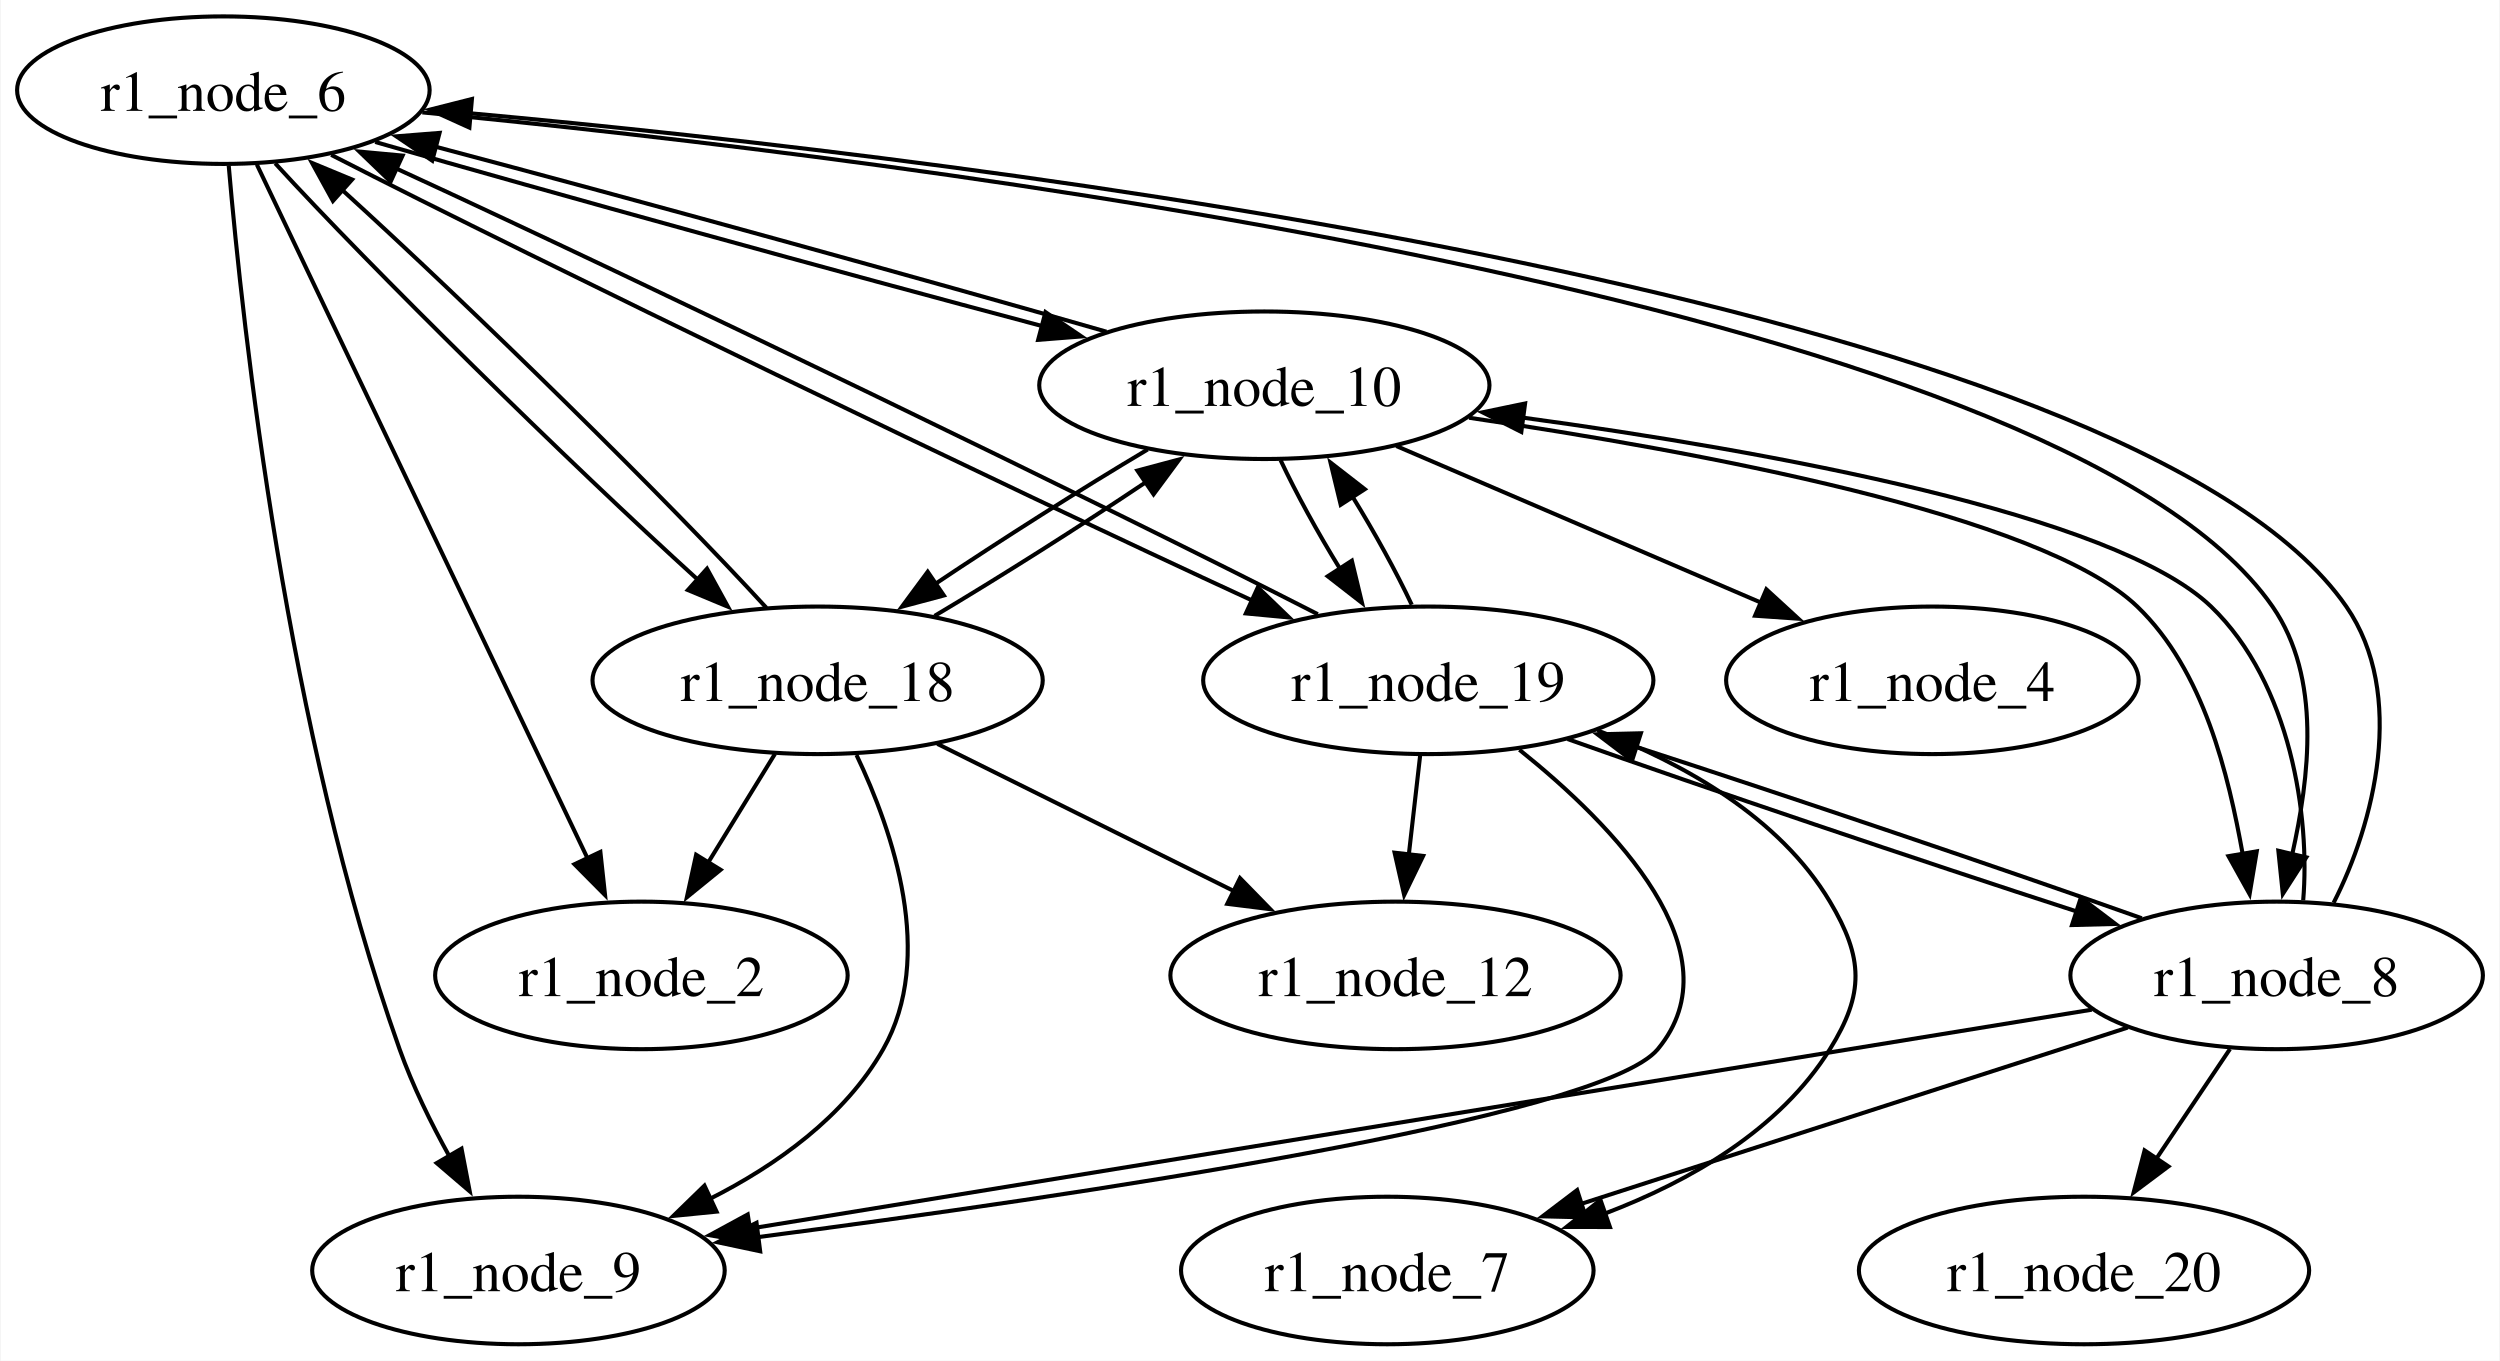
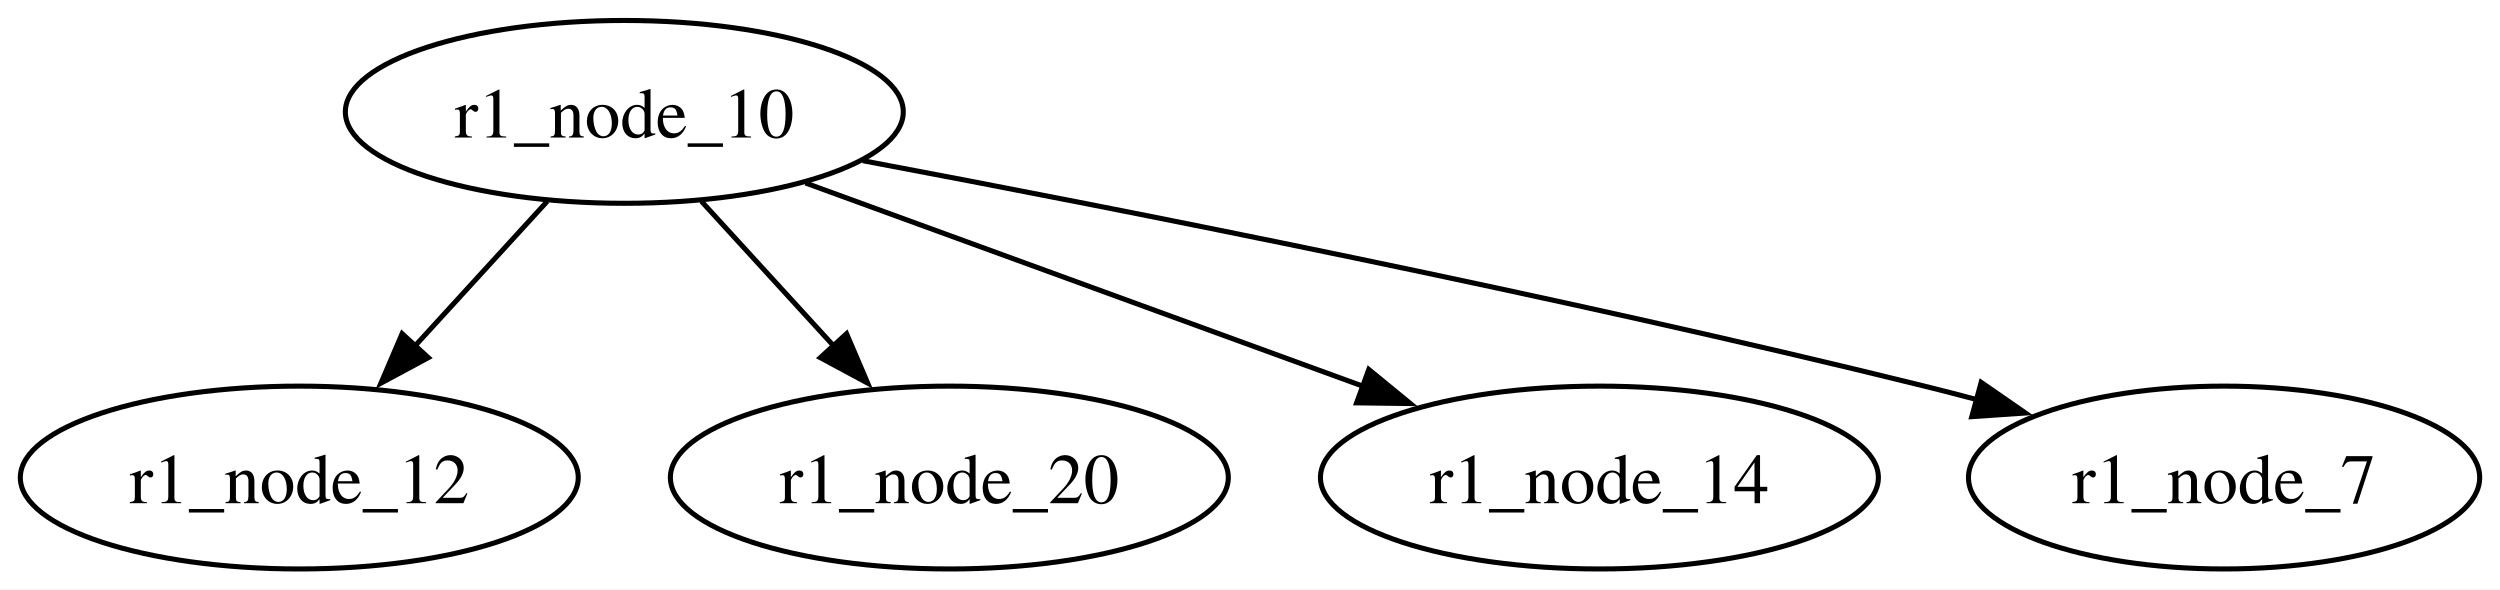
- <svg xmlns="http://www.w3.org/2000/svg" width="610pt" height="332pt" viewBox="0.00 0.00 609.66 332.00">
-   <g id="graph0" class="graph" transform="scale(1 1) rotate(0) translate(4 328)">
-     <polygon fill="white" stroke="none" points="-4,4 -4,-328 605.66,-328 605.66,4 -4,4" />
+ <svg xmlns="http://www.w3.org/2000/svg" width="492pt" height="116pt" viewBox="0.00 0.00 492.26 116.00">
+   <g id="graph0" class="graph" transform="scale(1 1) rotate(0) translate(4 112)">
+     <polygon fill="white" stroke="none" points="-4,4 -4,-112 488.26,-112 488.26,4 -4,4" />
    <g id="node1" class="node">
-       <ellipse fill="none" stroke="black" cx="50.33" cy="-306" rx="50.33" ry="18" />
-       <text text-anchor="middle" x="50.33" y="-300.95" font-family="Times,serif" font-size="14.00">r1_node_6</text>
+       <ellipse fill="none" stroke="black" cx="118.93" cy="-90" rx="54.93" ry="18" />
+       <text text-anchor="middle" x="118.93" y="-84.95" font-family="Times,serif" font-size="14.00">r1_node_10</text>
    </g>
    <g id="node2" class="node">
-       <ellipse fill="none" stroke="black" cx="122.33" cy="-18" rx="50.33" ry="18" />
-       <text text-anchor="middle" x="122.33" y="-12.95" font-family="Times,serif" font-size="14.00">r1_node_9</text>
+       <ellipse fill="none" stroke="black" cx="54.93" cy="-18" rx="54.93" ry="18" />
+       <text text-anchor="middle" x="54.93" y="-12.95" font-family="Times,serif" font-size="14.00">r1_node_12</text>
    </g>
    <g id="edge1" class="edge">
-       <path fill="none" stroke="black" d="M51.64,-287.56C55.03,-248.13 65.77,-149.52 93.33,-72 96.49,-63.11 101.01,-53.91 105.55,-45.73" />
-       <polygon fill="black" stroke="black" points="108.44,-47.73 110.44,-37.32 102.39,-44.21 108.44,-47.73" />
+       <path fill="none" stroke="black" d="M103.77,-72.41C95.96,-63.87 86.27,-53.28 77.6,-43.79" />
+       <polygon fill="black" stroke="black" points="80.34,-41.61 71.01,-36.59 75.18,-46.33 80.34,-41.61" />
    </g>
    <g id="node3" class="node">
-       <ellipse fill="none" stroke="black" cx="304.33" cy="-234" rx="54.93" ry="18" />
-       <text text-anchor="middle" x="304.33" y="-228.95" font-family="Times,serif" font-size="14.00">r1_node_10</text>
+       <ellipse fill="none" stroke="black" cx="182.93" cy="-18" rx="54.93" ry="18" />
+       <text text-anchor="middle" x="182.93" y="-12.95" font-family="Times,serif" font-size="14.00">r1_node_20</text>
    </g>
    <g id="edge2" class="edge">
-       <path fill="none" stroke="black" d="M87.38,-293.36C130.27,-280.99 201.07,-261.45 250.12,-248.44" />
-       <polygon fill="black" stroke="black" points="250.93,-251.84 259.7,-245.91 249.14,-245.08 250.93,-251.84" />
+       <path fill="none" stroke="black" d="M134.1,-72.41C141.91,-63.87 151.59,-53.28 160.27,-43.79" />
+       <polygon fill="black" stroke="black" points="162.69,-46.33 166.85,-36.59 157.52,-41.61 162.69,-46.33" />
    </g>
    <g id="node4" class="node">
-       <ellipse fill="none" stroke="black" cx="344.33" cy="-162" rx="54.93" ry="18" />
-       <text text-anchor="middle" x="344.33" y="-156.95" font-family="Times,serif" font-size="14.00">r1_node_19</text>
+       <ellipse fill="none" stroke="black" cx="310.93" cy="-18" rx="54.93" ry="18" />
+       <text text-anchor="middle" x="310.93" y="-12.95" font-family="Times,serif" font-size="14.00">r1_node_14</text>
    </g>
    <g id="edge3" class="edge">
-       <path fill="none" stroke="black" d="M76.64,-290.21C127.62,-264.08 239.74,-209.87 301.55,-181.39" />
-       <polygon fill="black" stroke="black" points="302.74,-184.69 310.37,-177.34 299.82,-178.33 302.74,-184.69" />
+       <path fill="none" stroke="black" d="M154.6,-76C185.62,-64.69 230.77,-48.23 264.59,-35.9" />
+       <polygon fill="black" stroke="black" points="265.52,-39.28 273.71,-32.57 263.12,-32.71 265.52,-39.28" />
    </g>
    <g id="node5" class="node">
-       <ellipse fill="none" stroke="black" cx="195.33" cy="-162" rx="54.93" ry="18" />
-       <text text-anchor="middle" x="195.33" y="-156.95" font-family="Times,serif" font-size="14.00">r1_node_18</text>
+       <ellipse fill="none" stroke="black" cx="433.93" cy="-18" rx="50.33" ry="18" />
+       <text text-anchor="middle" x="433.93" y="-12.95" font-family="Times,serif" font-size="14.00">r1_node_7</text>
    </g>
    <g id="edge4" class="edge">
-       <path fill="none" stroke="black" d="M62.98,-288.15C86.05,-262.9 134.6,-215.16 166.16,-186.5" />
-       <polygon fill="black" stroke="black" points="168.34,-189.24 173.45,-179.96 163.67,-184.03 168.34,-189.24" />
-     </g>
-     <g id="node6" class="node">
-       <ellipse fill="none" stroke="black" cx="551.33" cy="-90" rx="50.33" ry="18" />
-       <text text-anchor="middle" x="551.33" y="-84.95" font-family="Times,serif" font-size="14.00">r1_node_8</text>
-     </g>
-     <g id="edge5" class="edge">
-       <path fill="none" stroke="black" d="M98.87,-300.58C214.19,-289.38 498.3,-255.21 550.33,-180 562.4,-162.54 559.29,-138.32 555.14,-119.56" />
-       <polygon fill="black" stroke="black" points="558.56,-118.8 552.84,-109.89 551.75,-120.42 558.56,-118.8" />
-     </g>
-     <g id="node7" class="node">
-       <ellipse fill="none" stroke="black" cx="152.33" cy="-90" rx="50.33" ry="18" />
-       <text text-anchor="middle" x="152.33" y="-84.95" font-family="Times,serif" font-size="14.00">r1_node_2</text>
-     </g>
-     <g id="edge6" class="edge">
-       <path fill="none" stroke="black" d="M58.5,-287.85C76.15,-250.83 117.92,-163.18 139.27,-118.39" />
-       <polygon fill="black" stroke="black" points="142.32,-120.13 143.46,-109.6 136,-117.12 142.32,-120.13" />
-     </g>
-     <g id="edge15" class="edge">
-       <path fill="none" stroke="black" d="M265.81,-247.06C222.02,-259.67 150.54,-279.38 101.96,-292.24" />
-       <polygon fill="black" stroke="black" points="101.3,-288.8 92.52,-294.73 103.08,-295.57 101.3,-288.8" />
-     </g>
-     <g id="edge17" class="edge">
-       <path fill="none" stroke="black" d="M308.3,-215.7C312.05,-207.7 317.36,-198.02 322.83,-189.15" />
-       <polygon fill="black" stroke="black" points="325.68,-191.19 328.16,-180.89 319.8,-187.39 325.68,-191.19" />
-     </g>
-     <g id="edge13" class="edge">
-       <path fill="none" stroke="black" d="M275.86,-218.33C259.87,-208.83 240.09,-196.28 224.06,-185.54" />
-       <polygon fill="black" stroke="black" points="226.13,-182.71 215.89,-179.97 222.19,-188.49 226.13,-182.71" />
-     </g>
-     <g id="edge16" class="edge">
-       <path fill="none" stroke="black" d="M354.28,-226.07C409.64,-217.89 493.94,-202.48 517.33,-180 533.6,-164.36 539.54,-139.05 543.08,-119.41" />
-       <polygon fill="black" stroke="black" points="546.48,-120.28 544.73,-109.83 539.58,-119.09 546.48,-120.28" />
-     </g>
-     <g id="node11" class="node">
-       <ellipse fill="none" stroke="black" cx="467.33" cy="-162" rx="50.33" ry="18" />
-       <text text-anchor="middle" x="467.33" y="-156.95" font-family="Times,serif" font-size="14.00">r1_node_4</text>
-     </g>
-     <g id="edge14" class="edge">
-       <path fill="none" stroke="black" d="M336.53,-219.17C362,-208.23 397.77,-192.87 425.46,-180.98" />
-       <polygon fill="black" stroke="black" points="426.82,-184.2 434.63,-177.04 424.06,-177.77 426.82,-184.2" />
-     </g>
-     <g id="edge23" class="edge">
-       <path fill="none" stroke="black" d="M317.37,-178.13C265.85,-204.5 153.61,-258.76 92.25,-287.01" />
-       <polygon fill="black" stroke="black" points="91.14,-283.67 83.51,-291.01 94.06,-290.03 91.14,-283.67" />
-     </g>
-     <g id="edge27" class="edge">
-       <path fill="none" stroke="black" d="M366.56,-145.06C389.65,-126.57 419.88,-95.63 400.33,-72 386.41,-55.18 257.78,-36.16 180.46,-26.11" />
-       <polygon fill="black" stroke="black" points="181.31,-22.69 170.94,-24.89 180.42,-29.64 181.31,-22.69" />
-     </g>
-     <g id="edge26" class="edge">
-       <path fill="none" stroke="black" d="M340.29,-180.45C336.54,-188.44 331.23,-198.08 325.78,-206.92" />
-       <polygon fill="black" stroke="black" points="322.96,-204.84 320.47,-215.14 328.84,-208.64 322.96,-204.84" />
-     </g>
-     <g id="edge24" class="edge">
-       <path fill="none" stroke="black" d="M378.32,-147.67C412.17,-135.65 464.3,-118 502.55,-105.6" />
-       <polygon fill="black" stroke="black" points="503.55,-108.95 512,-102.56 501.4,-102.29 503.55,-108.95" />
-     </g>
-     <g id="node9" class="node">
-       <ellipse fill="none" stroke="black" cx="334.33" cy="-18" rx="50.33" ry="18" />
-       <text text-anchor="middle" x="334.33" y="-12.95" font-family="Times,serif" font-size="14.00">r1_node_7</text>
-     </g>
-     <g id="edge25" class="edge">
-       <path fill="none" stroke="black" d="M385.58,-149.79C406.48,-141.79 430,-128.69 442.33,-108 450.52,-94.26 450.79,-85.58 442.33,-72 430.1,-52.38 408.25,-39.81 387.39,-31.88" />
-       <polygon fill="black" stroke="black" points="388.65,-28.61 378.06,-28.63 386.35,-35.22 388.65,-28.61" />
-     </g>
-     <g id="node10" class="node">
-       <ellipse fill="none" stroke="black" cx="336.33" cy="-90" rx="54.93" ry="18" />
-       <text text-anchor="middle" x="336.33" y="-84.95" font-family="Times,serif" font-size="14.00">r1_node_12</text>
-     </g>
-     <g id="edge28" class="edge">
-       <path fill="none" stroke="black" d="M342.35,-143.7C341.52,-136.41 340.53,-127.73 339.59,-119.54" />
-       <polygon fill="black" stroke="black" points="343.07,-119.15 338.45,-109.61 336.11,-119.94 343.07,-119.15" />
-     </g>
-     <g id="edge18" class="edge">
-       <path fill="none" stroke="black" d="M182.83,-179.69C159.75,-204.96 110.88,-253.02 79.26,-281.71" />
-       <polygon fill="black" stroke="black" points="77.07,-278.97 71.96,-288.25 81.74,-284.19 77.07,-278.97" />
-     </g>
-     <g id="edge20" class="edge">
-       <path fill="none" stroke="black" d="M204.81,-143.79C213.78,-124.98 224.13,-94.52 211.33,-72 201.98,-55.56 185.29,-43.68 168.87,-35.39" />
-       <polygon fill="black" stroke="black" points="170.67,-32.37 160.12,-31.32 167.72,-38.71 170.67,-32.37" />
-     </g>
-     <g id="edge19" class="edge">
-       <path fill="none" stroke="black" d="M223.86,-177.72C239.79,-187.18 259.48,-199.66 275.45,-210.37" />
-       <polygon fill="black" stroke="black" points="273.36,-213.18 283.6,-215.91 277.3,-207.39 273.36,-213.18" />
-     </g>
-     <g id="edge22" class="edge">
-       <path fill="none" stroke="black" d="M184.92,-144.05C180.01,-136.06 174.03,-126.33 168.54,-117.4" />
-       <polygon fill="black" stroke="black" points="171.65,-115.77 163.43,-109.08 165.69,-119.43 171.65,-115.77" />
-     </g>
-     <g id="edge21" class="edge">
-       <path fill="none" stroke="black" d="M224.54,-146.5C245.53,-136.08 274.05,-121.92 297.03,-110.51" />
-       <polygon fill="black" stroke="black" points="298.39,-113.74 305.79,-106.16 295.28,-107.47 298.39,-113.74" />
-     </g>
-     <g id="edge10" class="edge">
-       <path fill="none" stroke="black" d="M565.23,-107.72C575.08,-126.93 583.15,-158.57 568.33,-180 516.62,-254.75 235.68,-288.95 110.46,-300.37" />
-       <polygon fill="black" stroke="black" points="110.36,-296.87 100.71,-301.24 110.98,-303.84 110.36,-296.87" />
-     </g>
-     <g id="edge8" class="edge">
-       <path fill="none" stroke="black" d="M506.23,-81.64C427.38,-68.77 264.67,-42.23 178.58,-28.18" />
-       <polygon fill="black" stroke="black" points="179.39,-24.77 168.96,-26.61 178.27,-31.67 179.39,-24.77" />
-     </g>
-     <g id="edge11" class="edge">
-       <path fill="none" stroke="black" d="M557.81,-108.34C559.51,-128.44 554.88,-161.2 535.33,-180 511.91,-202.51 427.45,-217.92 367.36,-226.1" />
-       <polygon fill="black" stroke="black" points="367.03,-222.61 357.57,-227.39 367.95,-229.55 367.03,-222.61" />
-     </g>
-     <g id="edge12" class="edge">
-       <path fill="none" stroke="black" d="M518.43,-103.94C485.06,-115.81 433.16,-133.39 394.65,-145.9" />
-       <polygon fill="black" stroke="black" points="394.05,-142.42 385.61,-148.82 396.2,-149.08 394.05,-142.42" />
-     </g>
-     <g id="node8" class="node">
-       <ellipse fill="none" stroke="black" cx="504.33" cy="-18" rx="54.93" ry="18" />
-       <text text-anchor="middle" x="504.33" y="-12.95" font-family="Times,serif" font-size="14.00">r1_node_20</text>
-     </g>
-     <g id="edge7" class="edge">
-       <path fill="none" stroke="black" d="M539.95,-72.05C534.52,-63.97 527.91,-54.12 521.86,-45.11" />
-       <polygon fill="black" stroke="black" points="524.92,-43.4 516.44,-37.05 519.11,-47.3 524.92,-43.4" />
-     </g>
-     <g id="edge9" class="edge">
-       <path fill="none" stroke="black" d="M515.01,-77.28C478.39,-65.47 421.71,-47.19 381.61,-34.25" />
-       <polygon fill="black" stroke="black" points="382.8,-30.96 372.21,-31.22 380.65,-37.62 382.8,-30.96" />
+       <path fill="none" stroke="black" d="M165.89,-80.39C217.42,-70.69 302.45,-53.92 374.93,-36 378.29,-35.17 381.75,-34.28 385.22,-33.35" />
+       <polygon fill="black" stroke="black" points="386.1,-36.74 394.82,-30.71 384.25,-29.99 386.1,-36.74" />
    </g>
  </g>
</svg>
